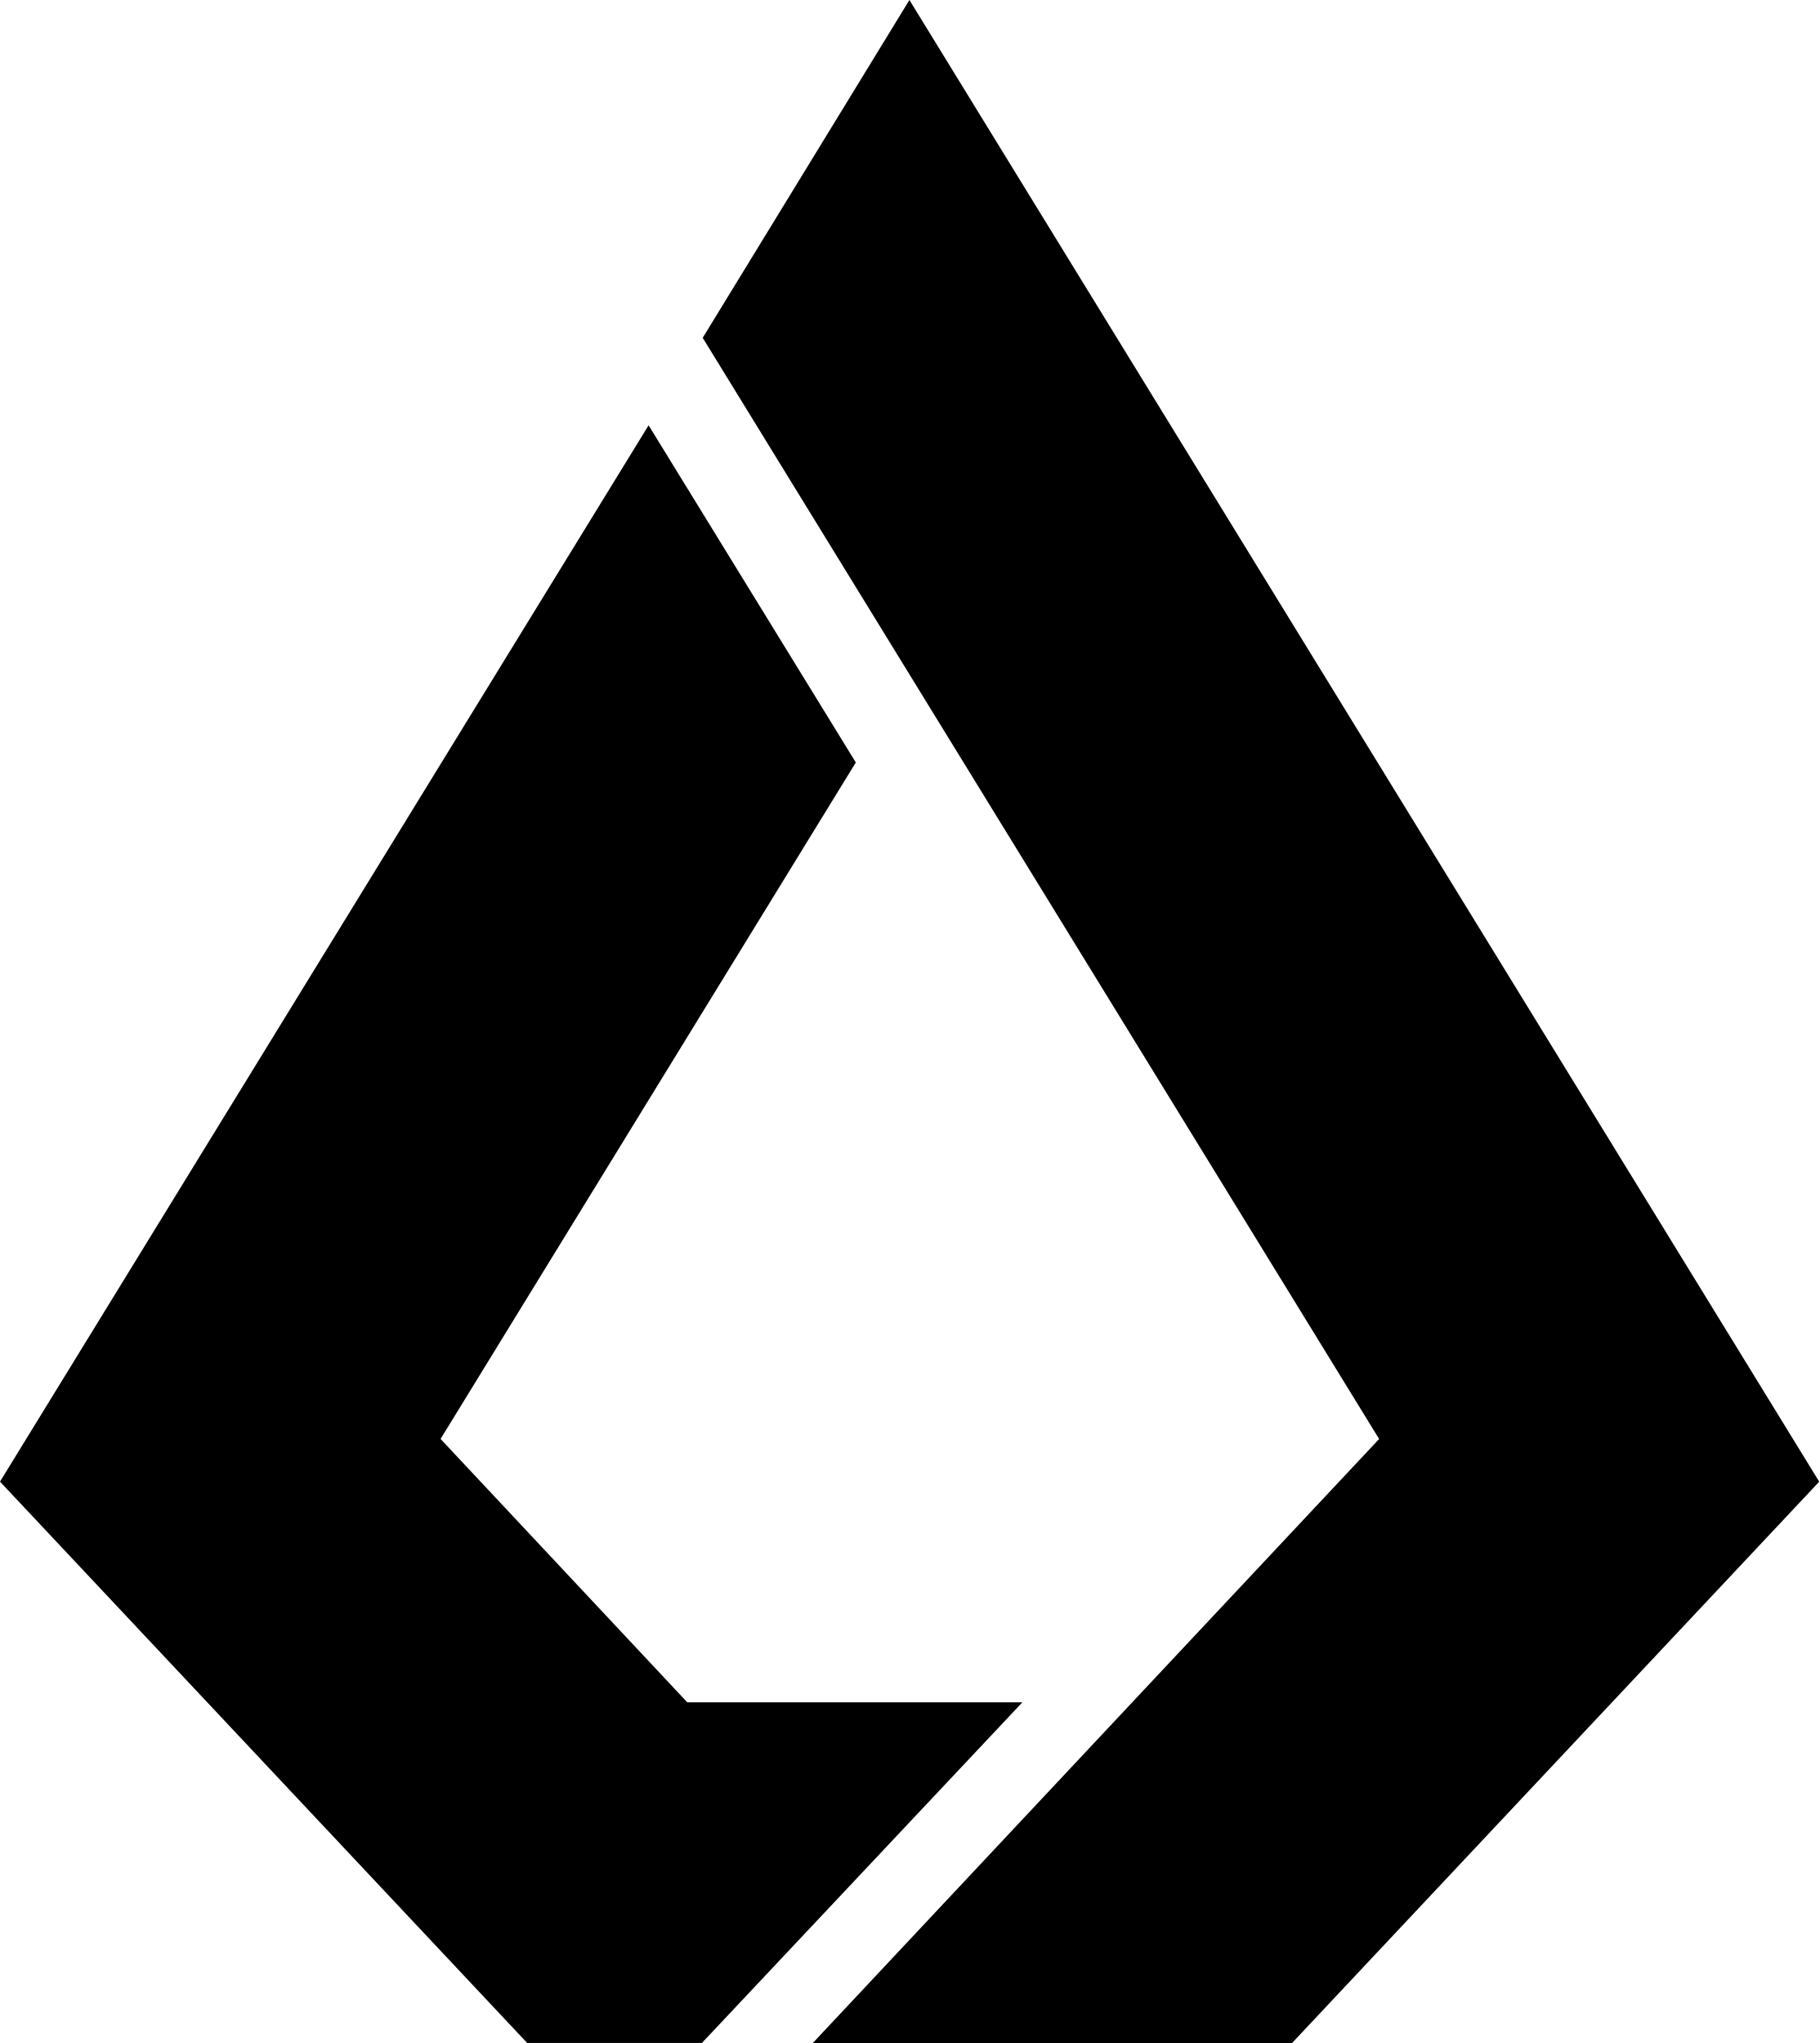
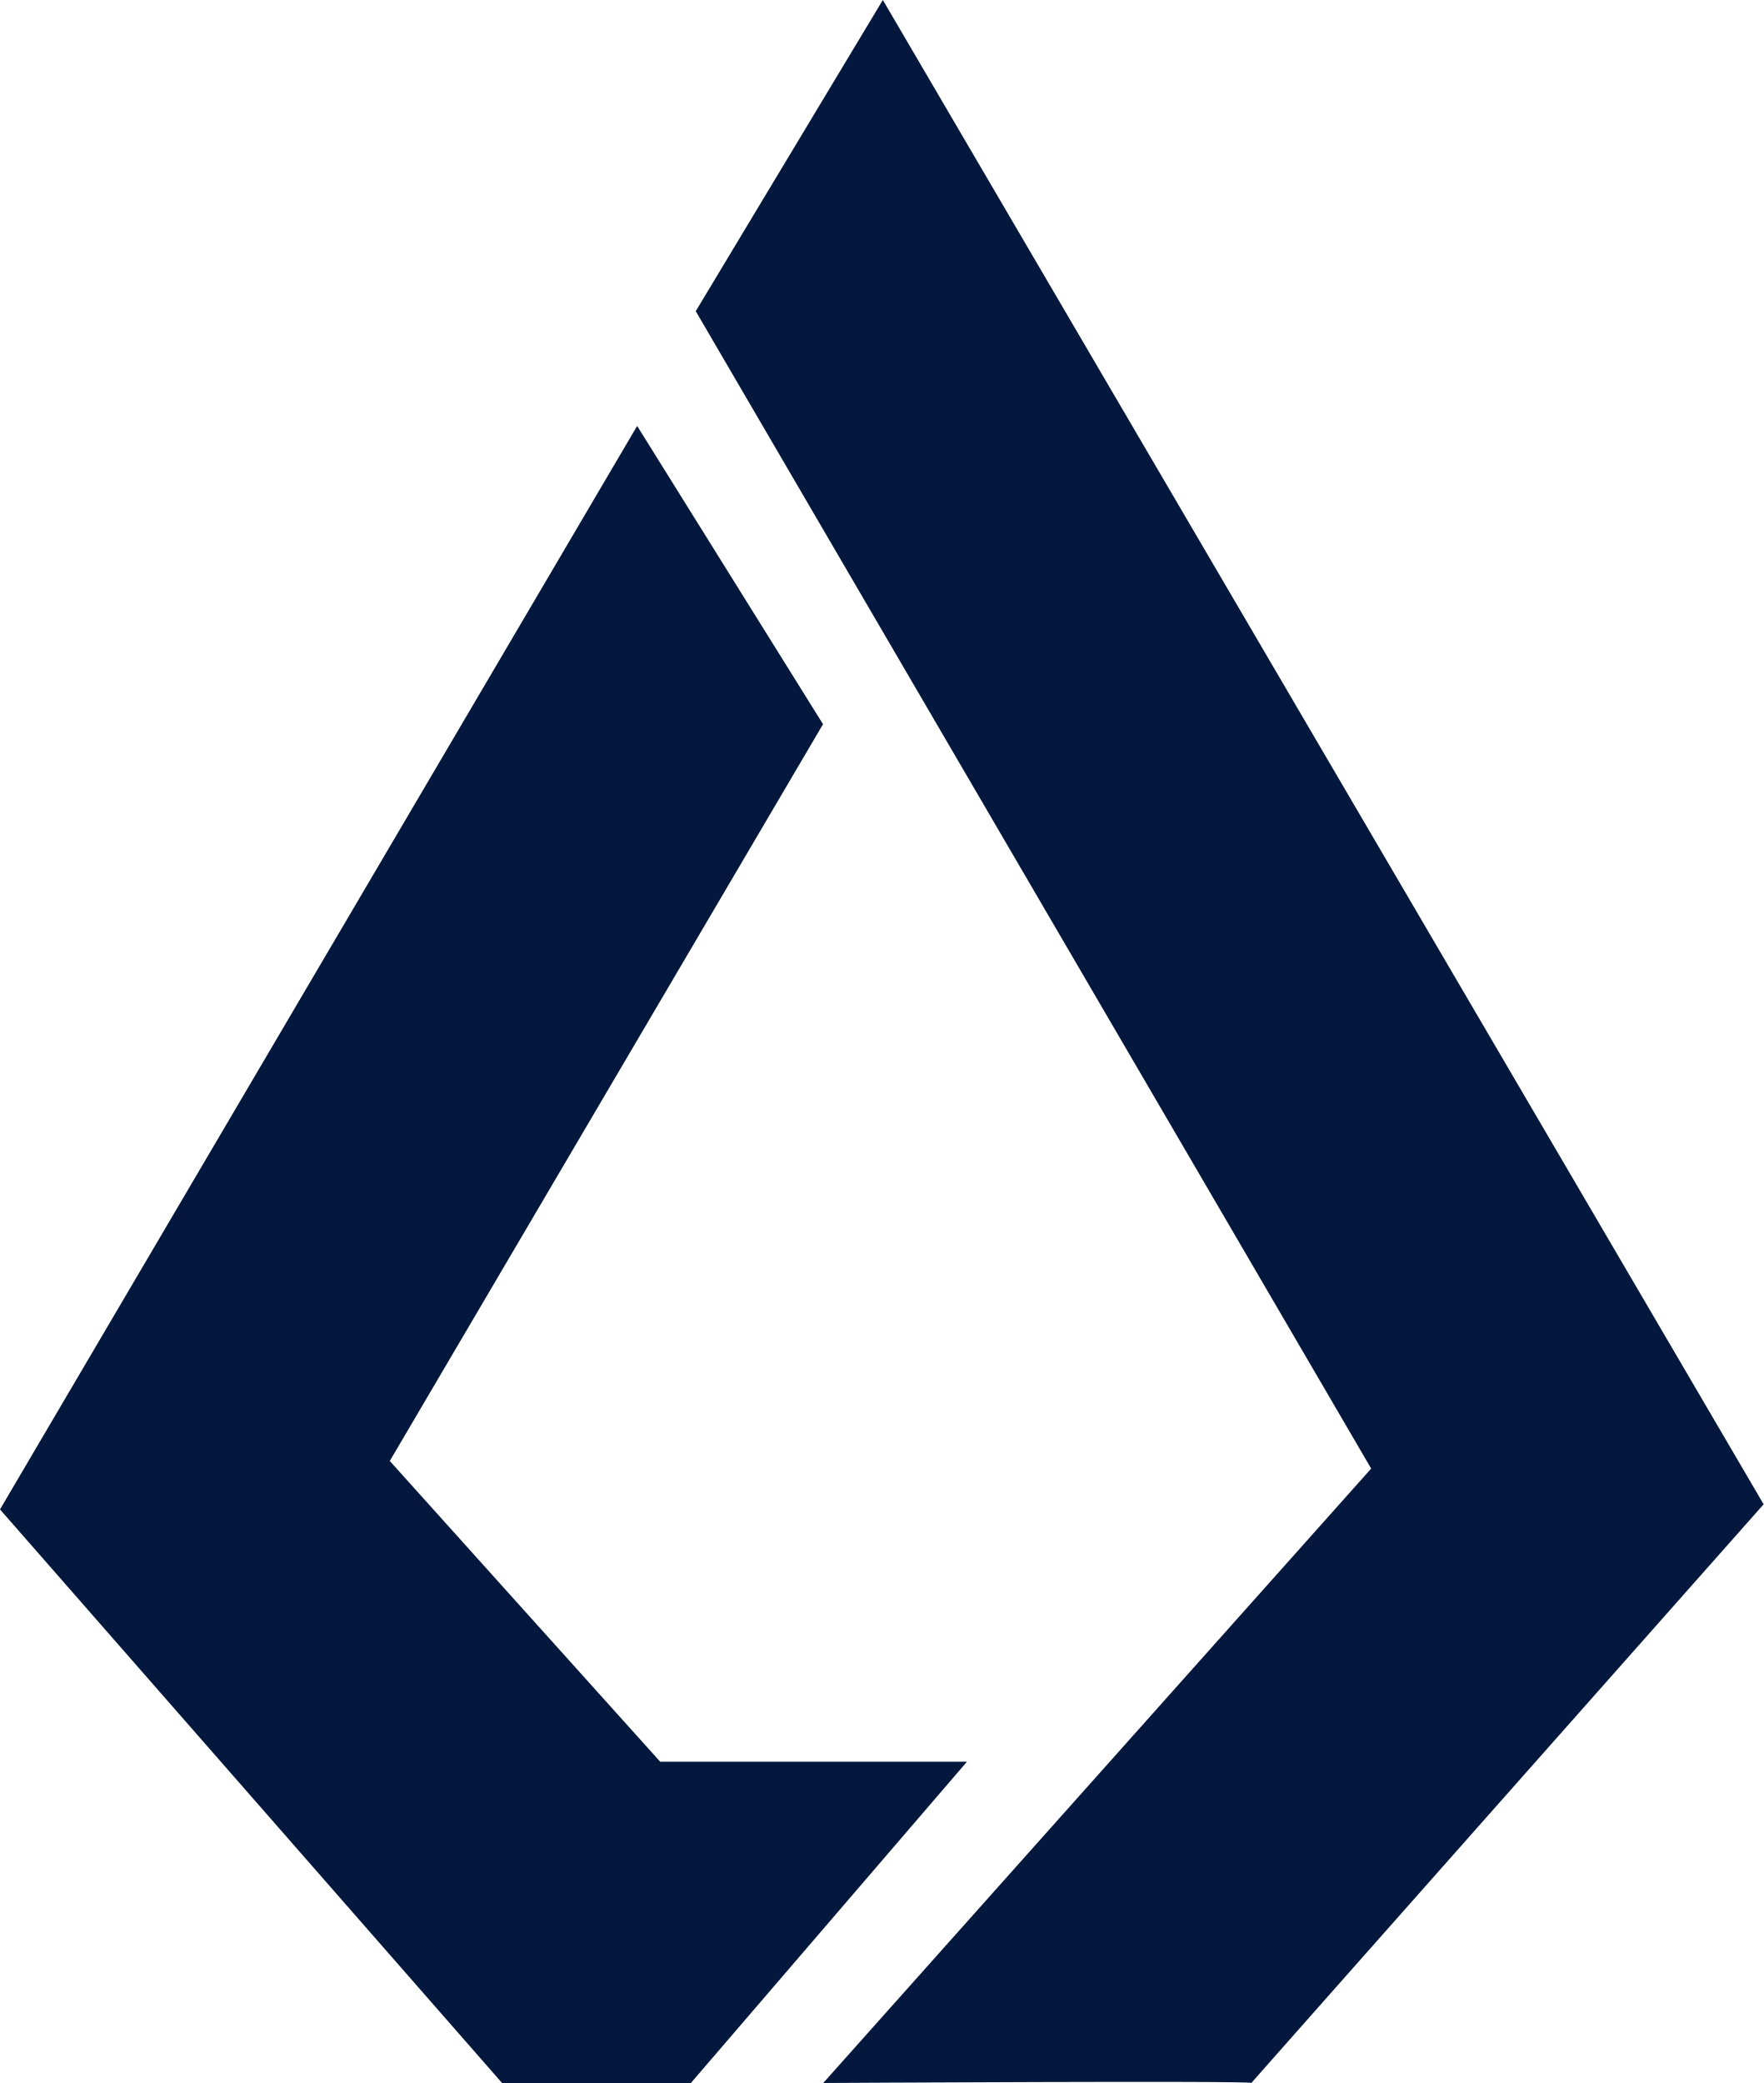
- <svg xmlns="http://www.w3.org/2000/svg" fill="none" viewBox="0 0 130 146">
-   <path fill="#000" d="M64.987 0 50.215 24.142l48.337 78.694L58.083 146h34.248L130 105.887z" />
-   <path fill="#000" d="m49.113 121.655-17.63-18.823 29.673-48.343-14.807-24.096L0 105.883l37.67 40.113h12.49l22.898-24.341z" />
+ <svg xmlns="http://www.w3.org/2000/svg" viewBox="0 0 276 326">
+   <path fill="#04183d" d="m138.16 0-29.28 48.7 105.7 181.14L128.83 326s67.4-.4 67 0S276 235.43 276 235.43ZM99.71 66.66 0 236.23 78.57 326h29.55l43.2-50.28h-48L61 228.65l67.8-115.31Z" />
</svg>
